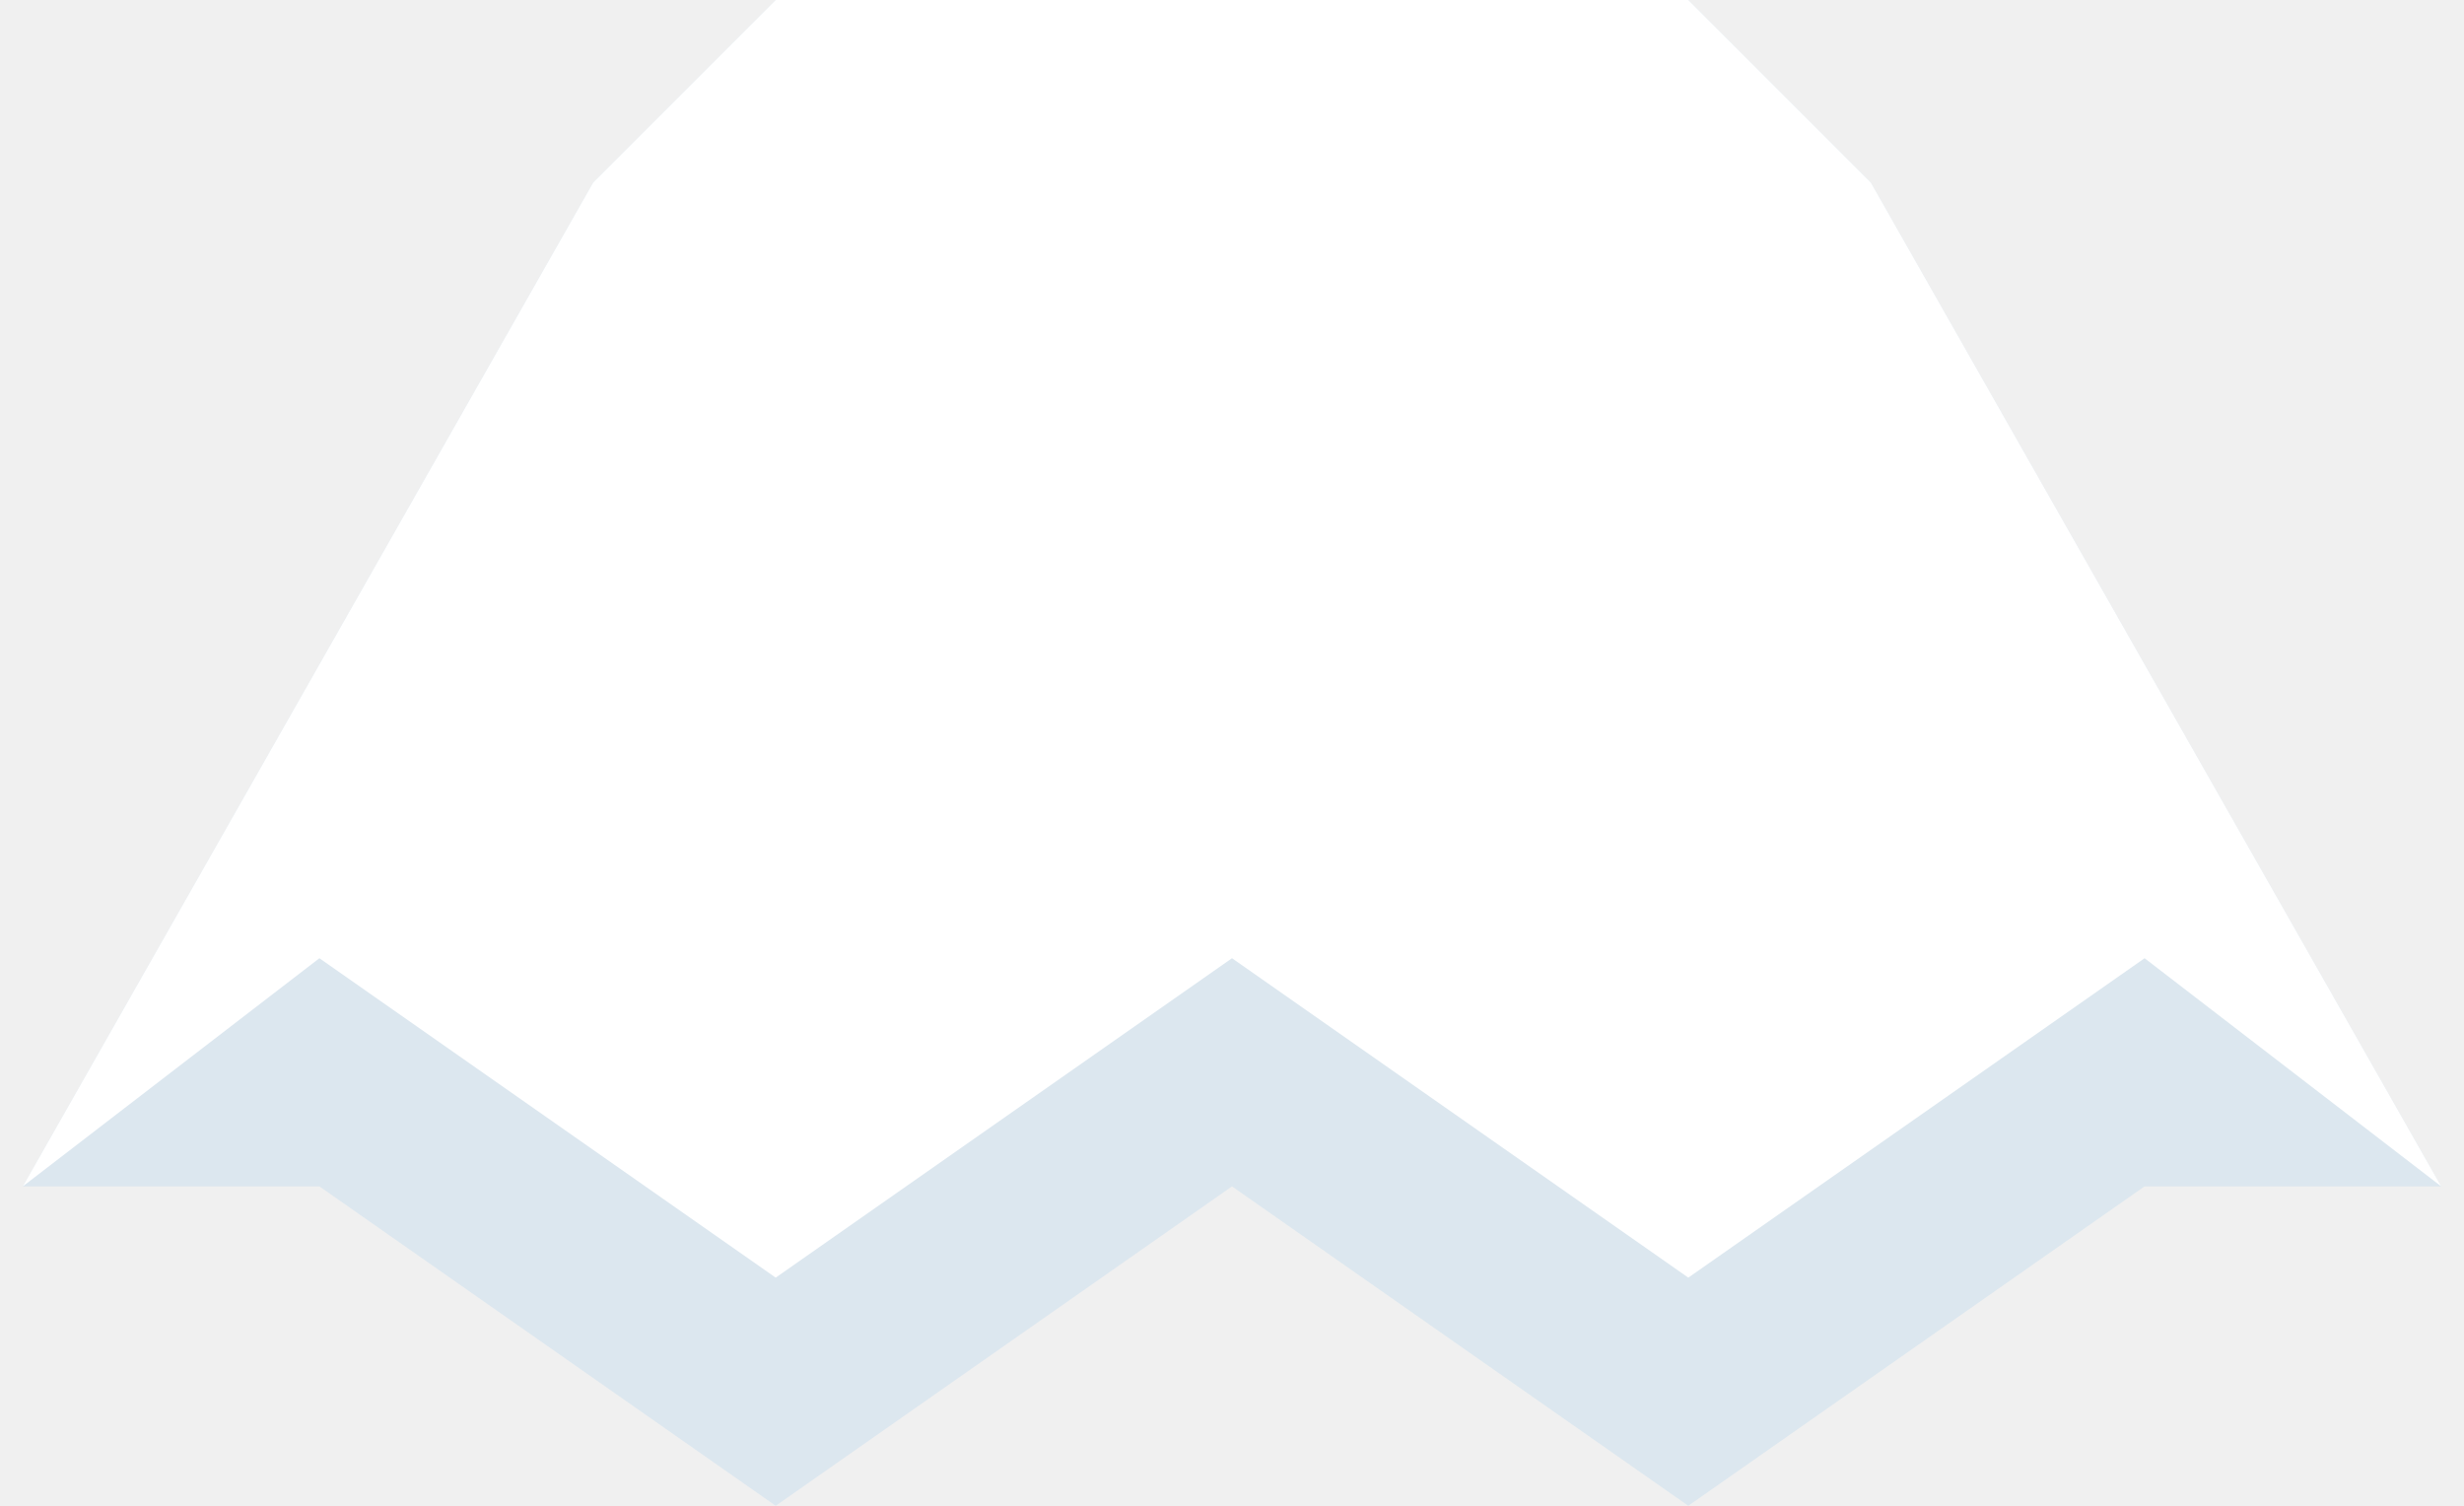
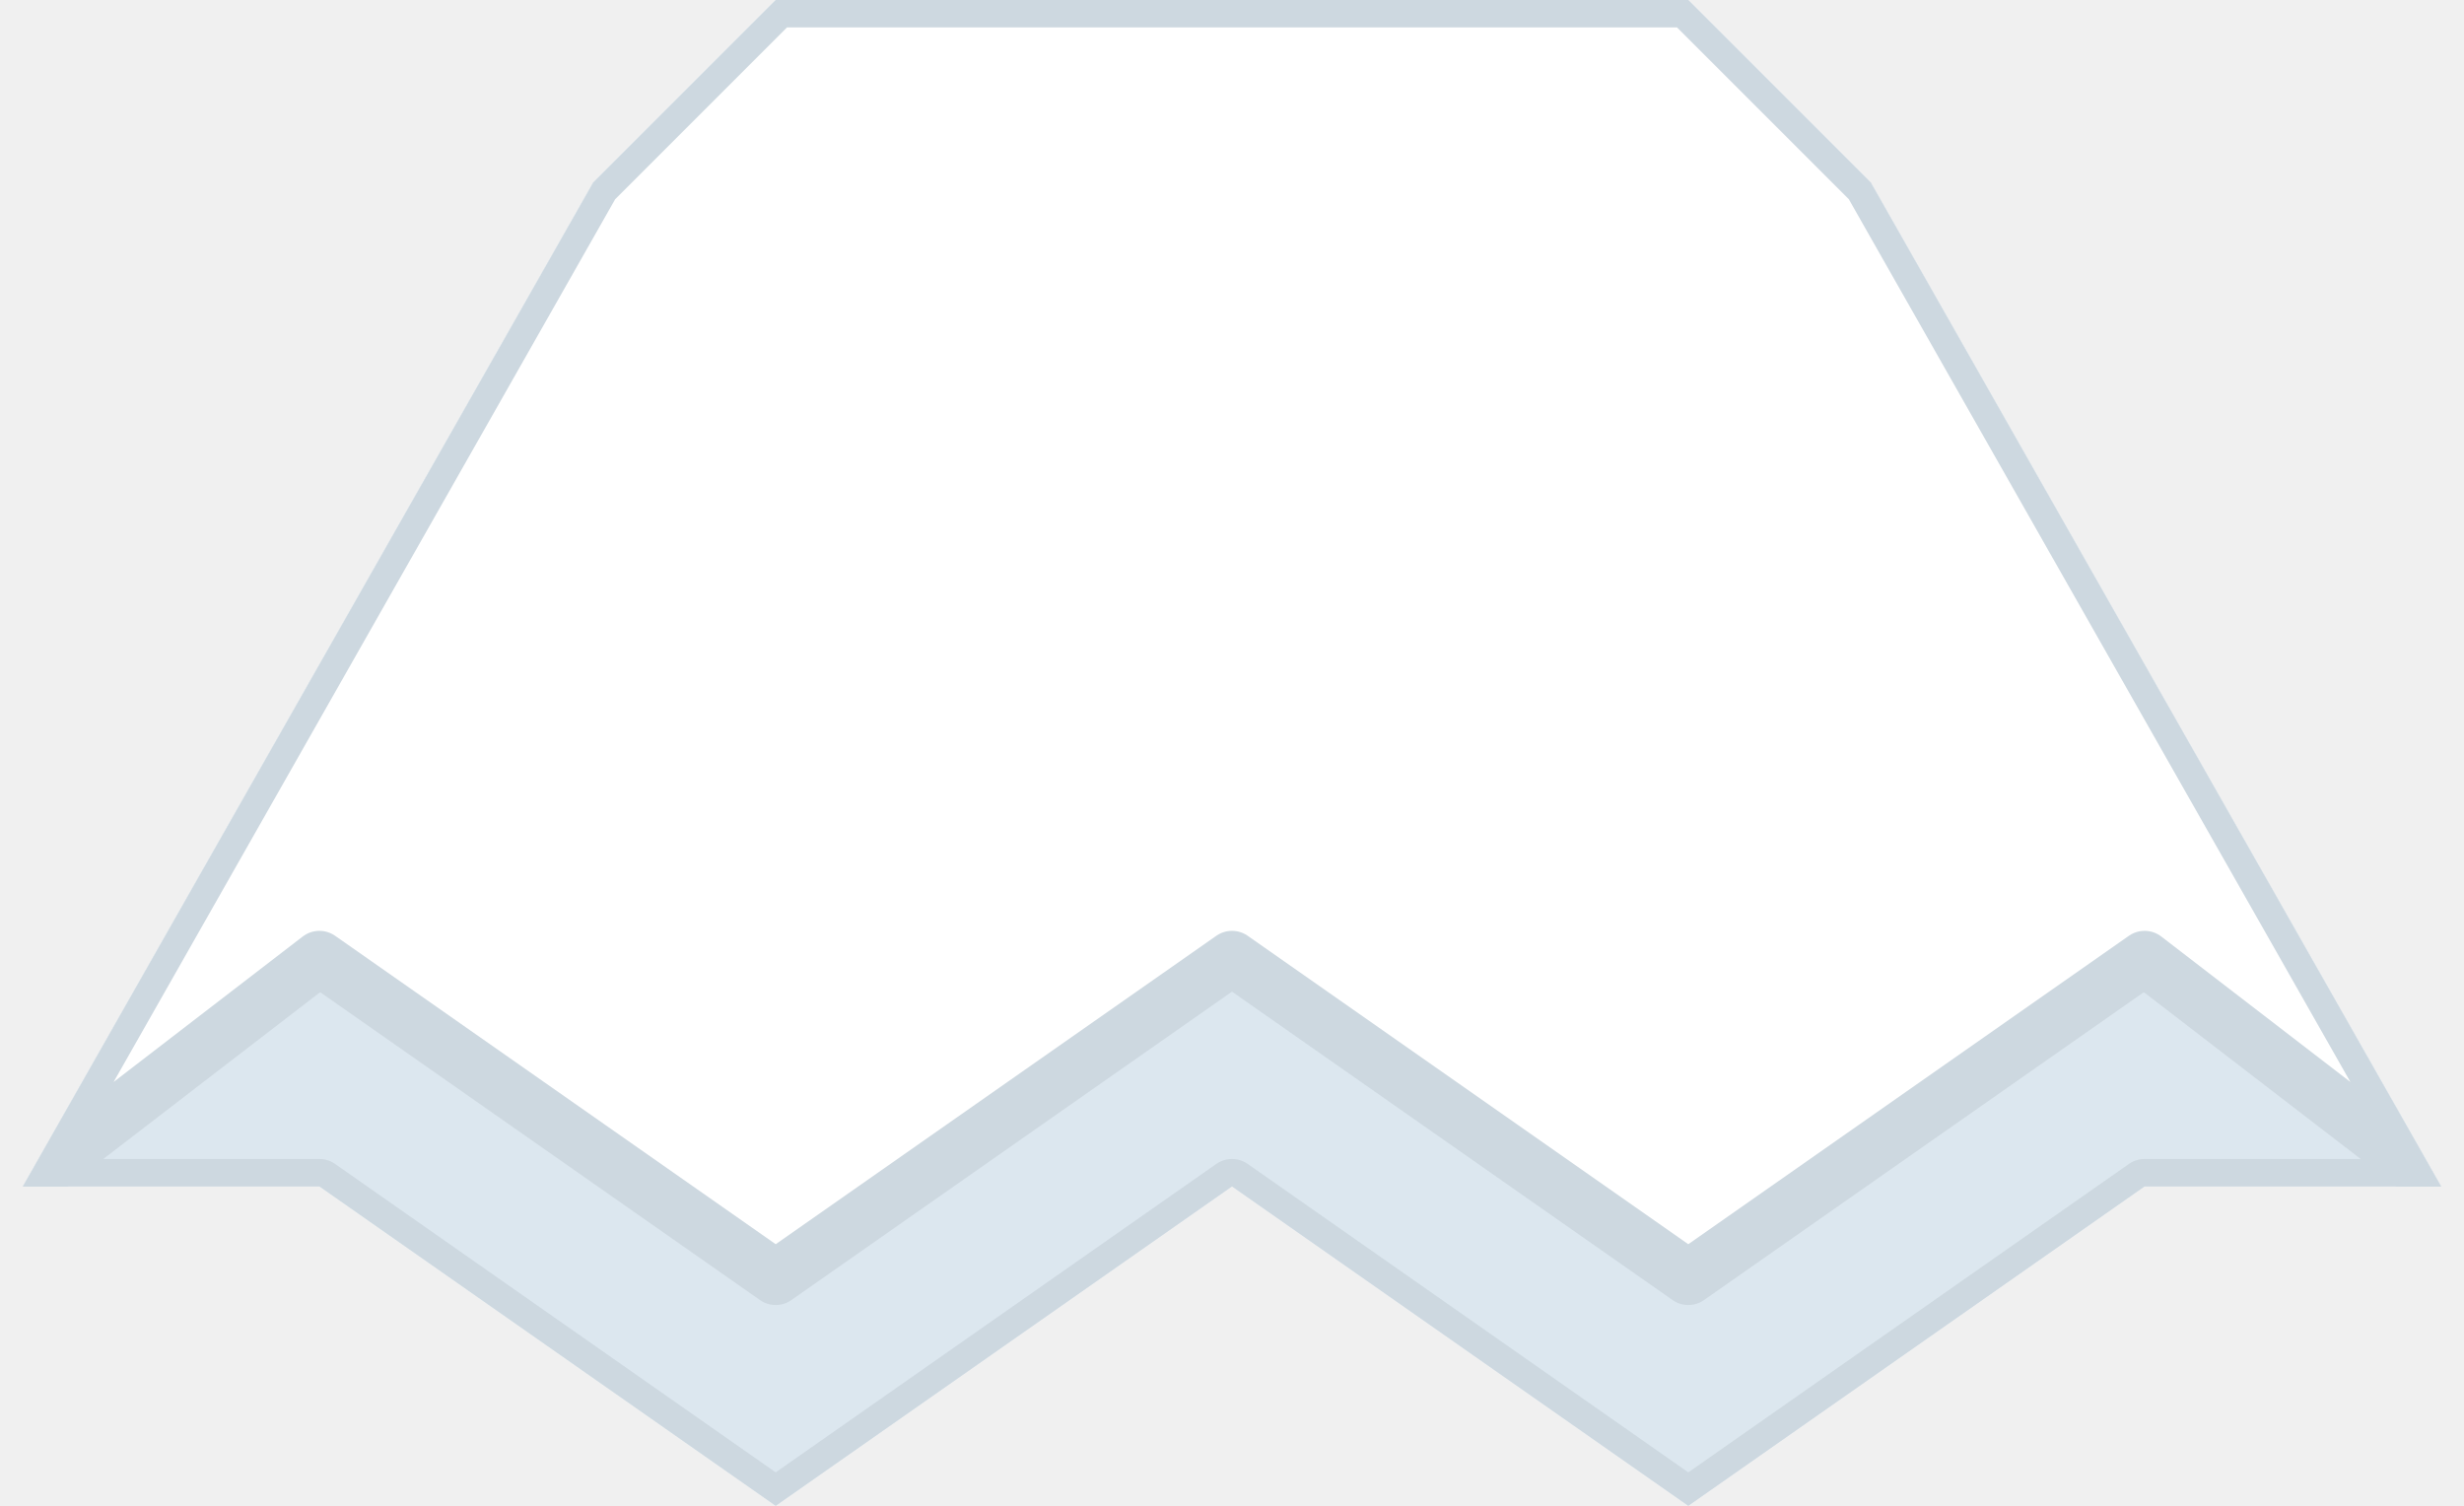
<svg xmlns="http://www.w3.org/2000/svg" width="162" height="99" viewBox="13 0 54 33">
-   <polygon points="13.5,26 26,4 30,0 50,0 54,4 66.5,26 60,26 50,33 40,26 30,33 20,26" fill="#DCE7EF" />
-   <polygon points="13.5,26 26,4 30,0 50,0 54,4 66.5,26 60,21 50,28 40,21 30,28 20,21" fill="#FFFFFF" />
+   <clipPath id="rim_house_small_roof_snow">
+     <polygon points="13.5,26 26,4 30,0 50,0 54,4 66.5,26 60,26 50,33 40,26 30,33 20,26" fill="#DCE7EF" />
+     <polygon points="13.5,26 26,4 30,0 50,0 54,4 66.5,26 60,21 50,28 40,21 30,28 20,21" fill="#FFFFFF" />
+   </clipPath>
+   <g clip-path="url(#rim_house_small_roof_snow)">
+     <polygon stroke="#cdd8e0" stroke-width="1.2" stroke-linejoin="round" points="13.5,26 26,4 30,0 50,0 54,4 66.5,26 60,26 50,33 40,26 30,33 20,26" fill="#DCE7EF" />
+     <polygon stroke="#cdd8e0" stroke-width="1.2" stroke-linejoin="round" points="13.5,26 26,4 30,0 50,0 54,4 66.5,26 60,21 50,28 40,21 30,28 20,21" fill="#FFFFFF" />
+   </g>
</svg>
